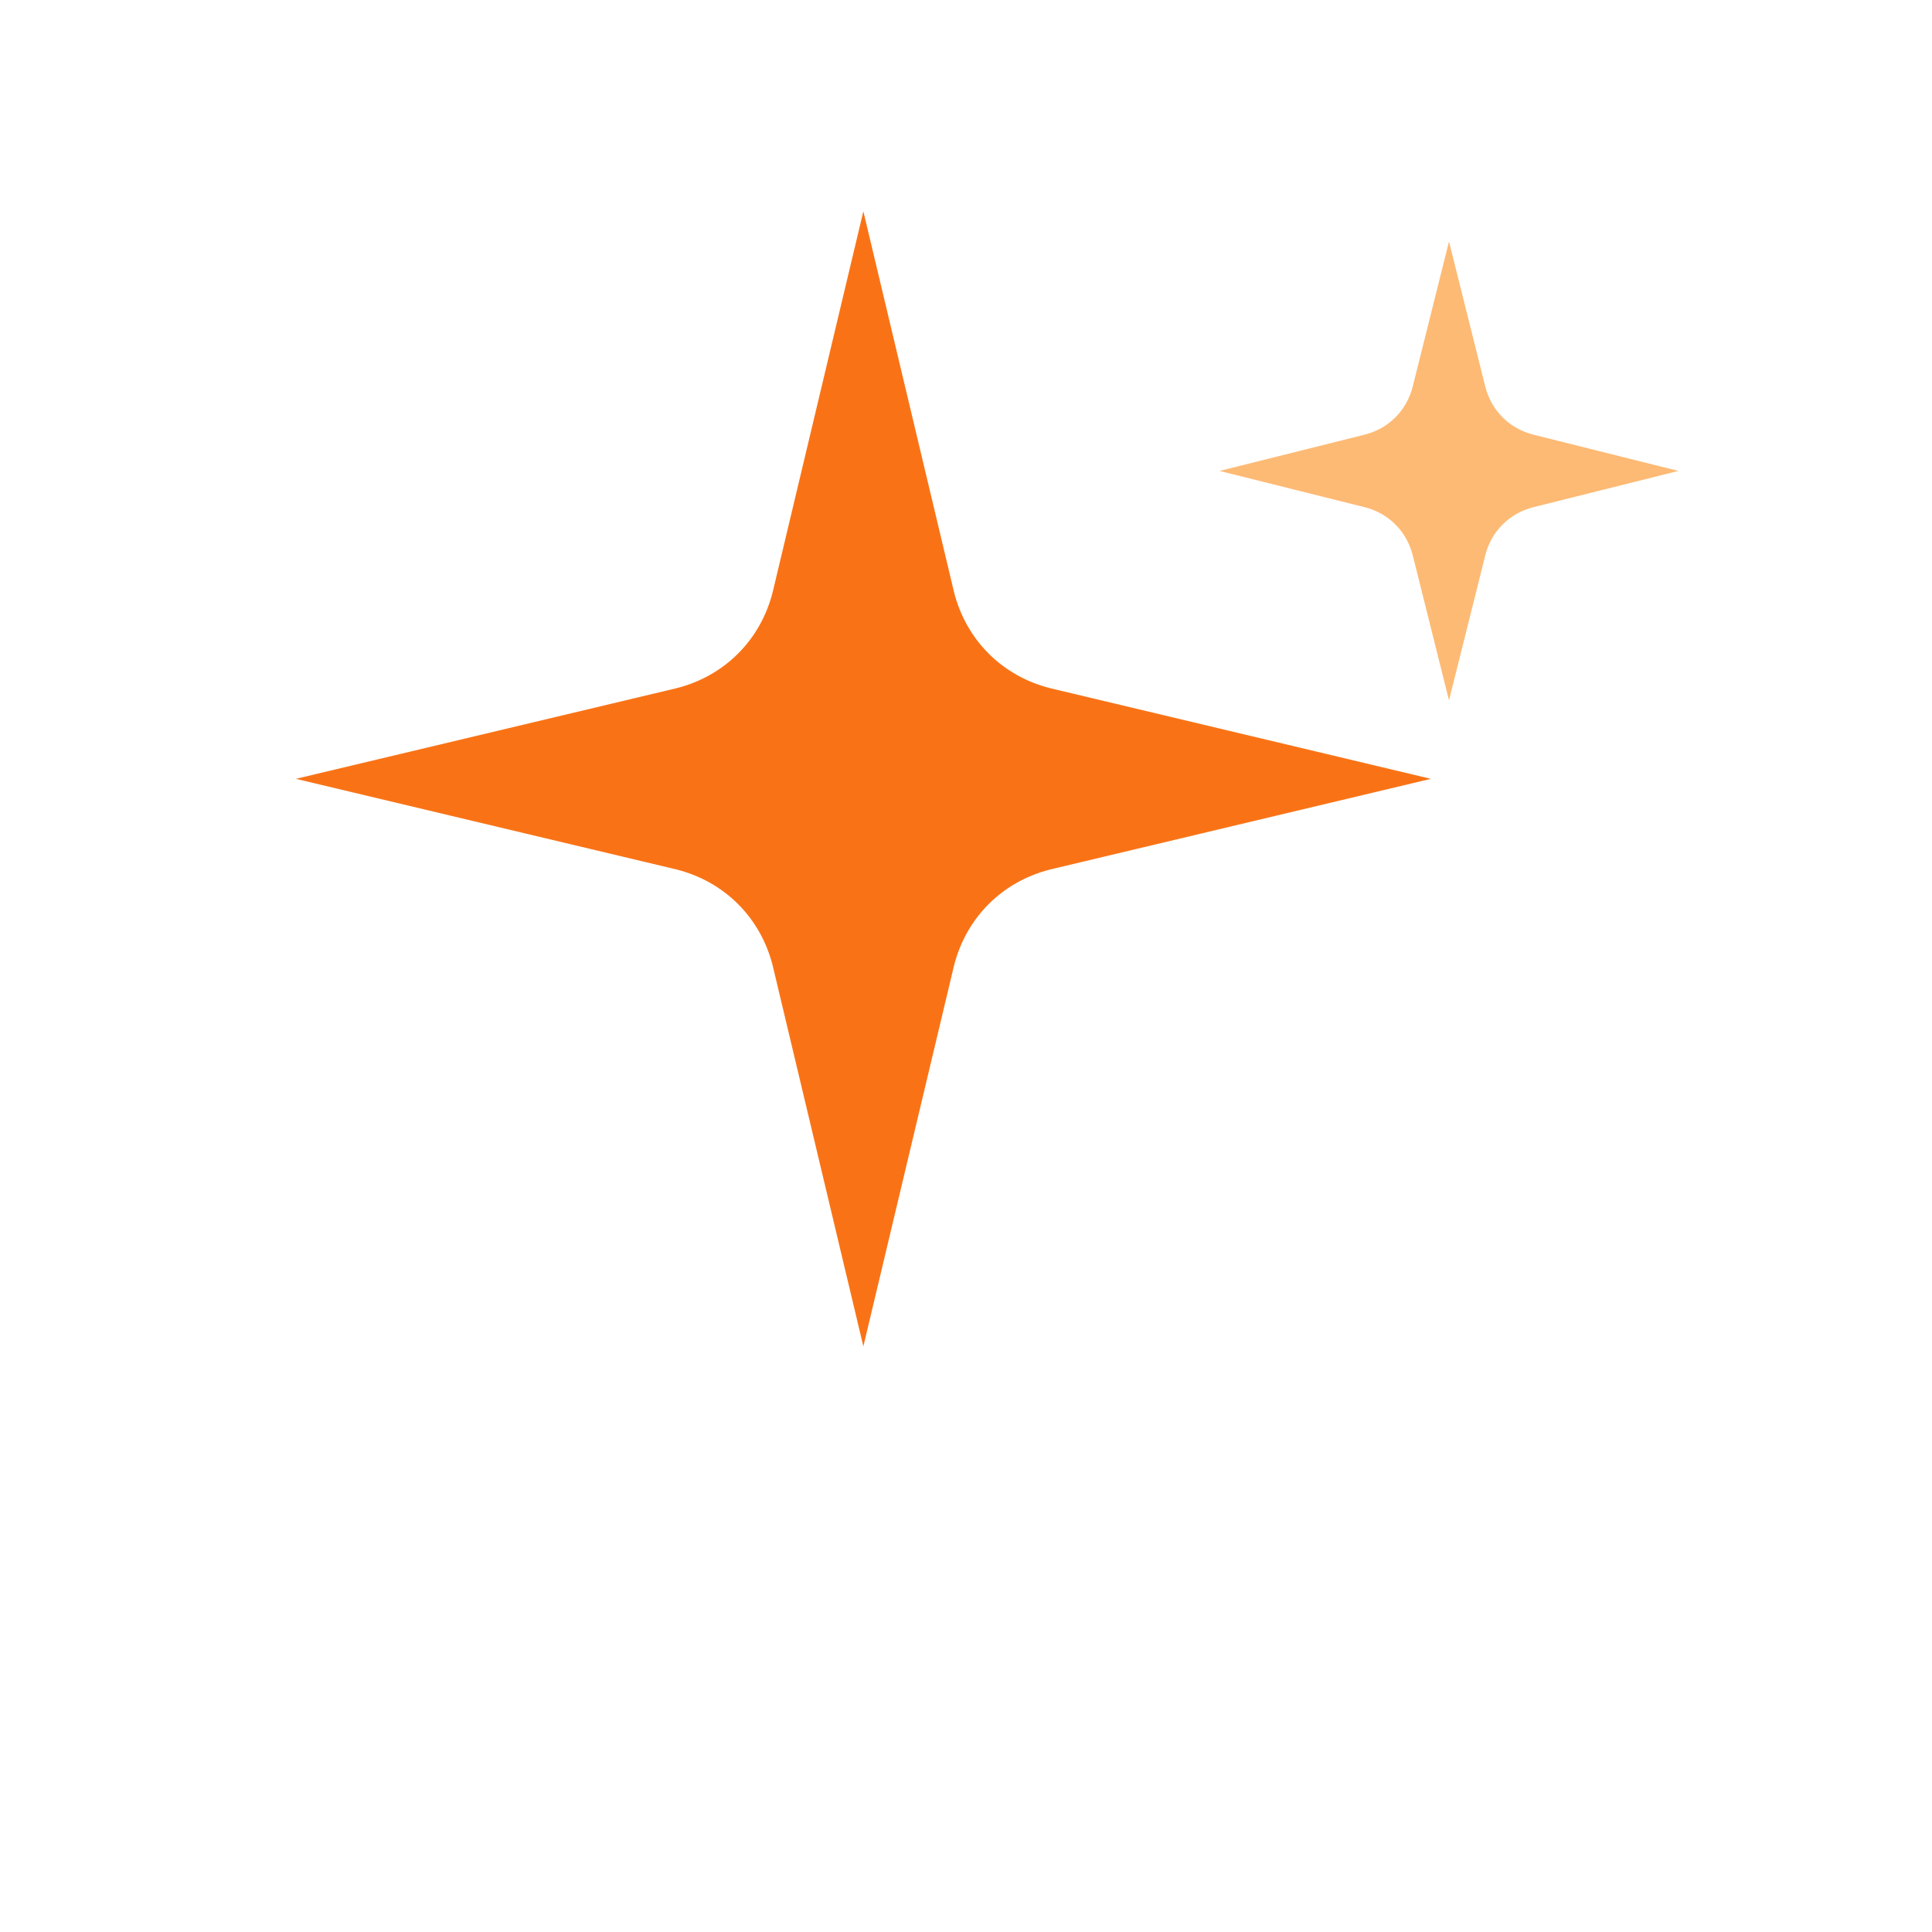
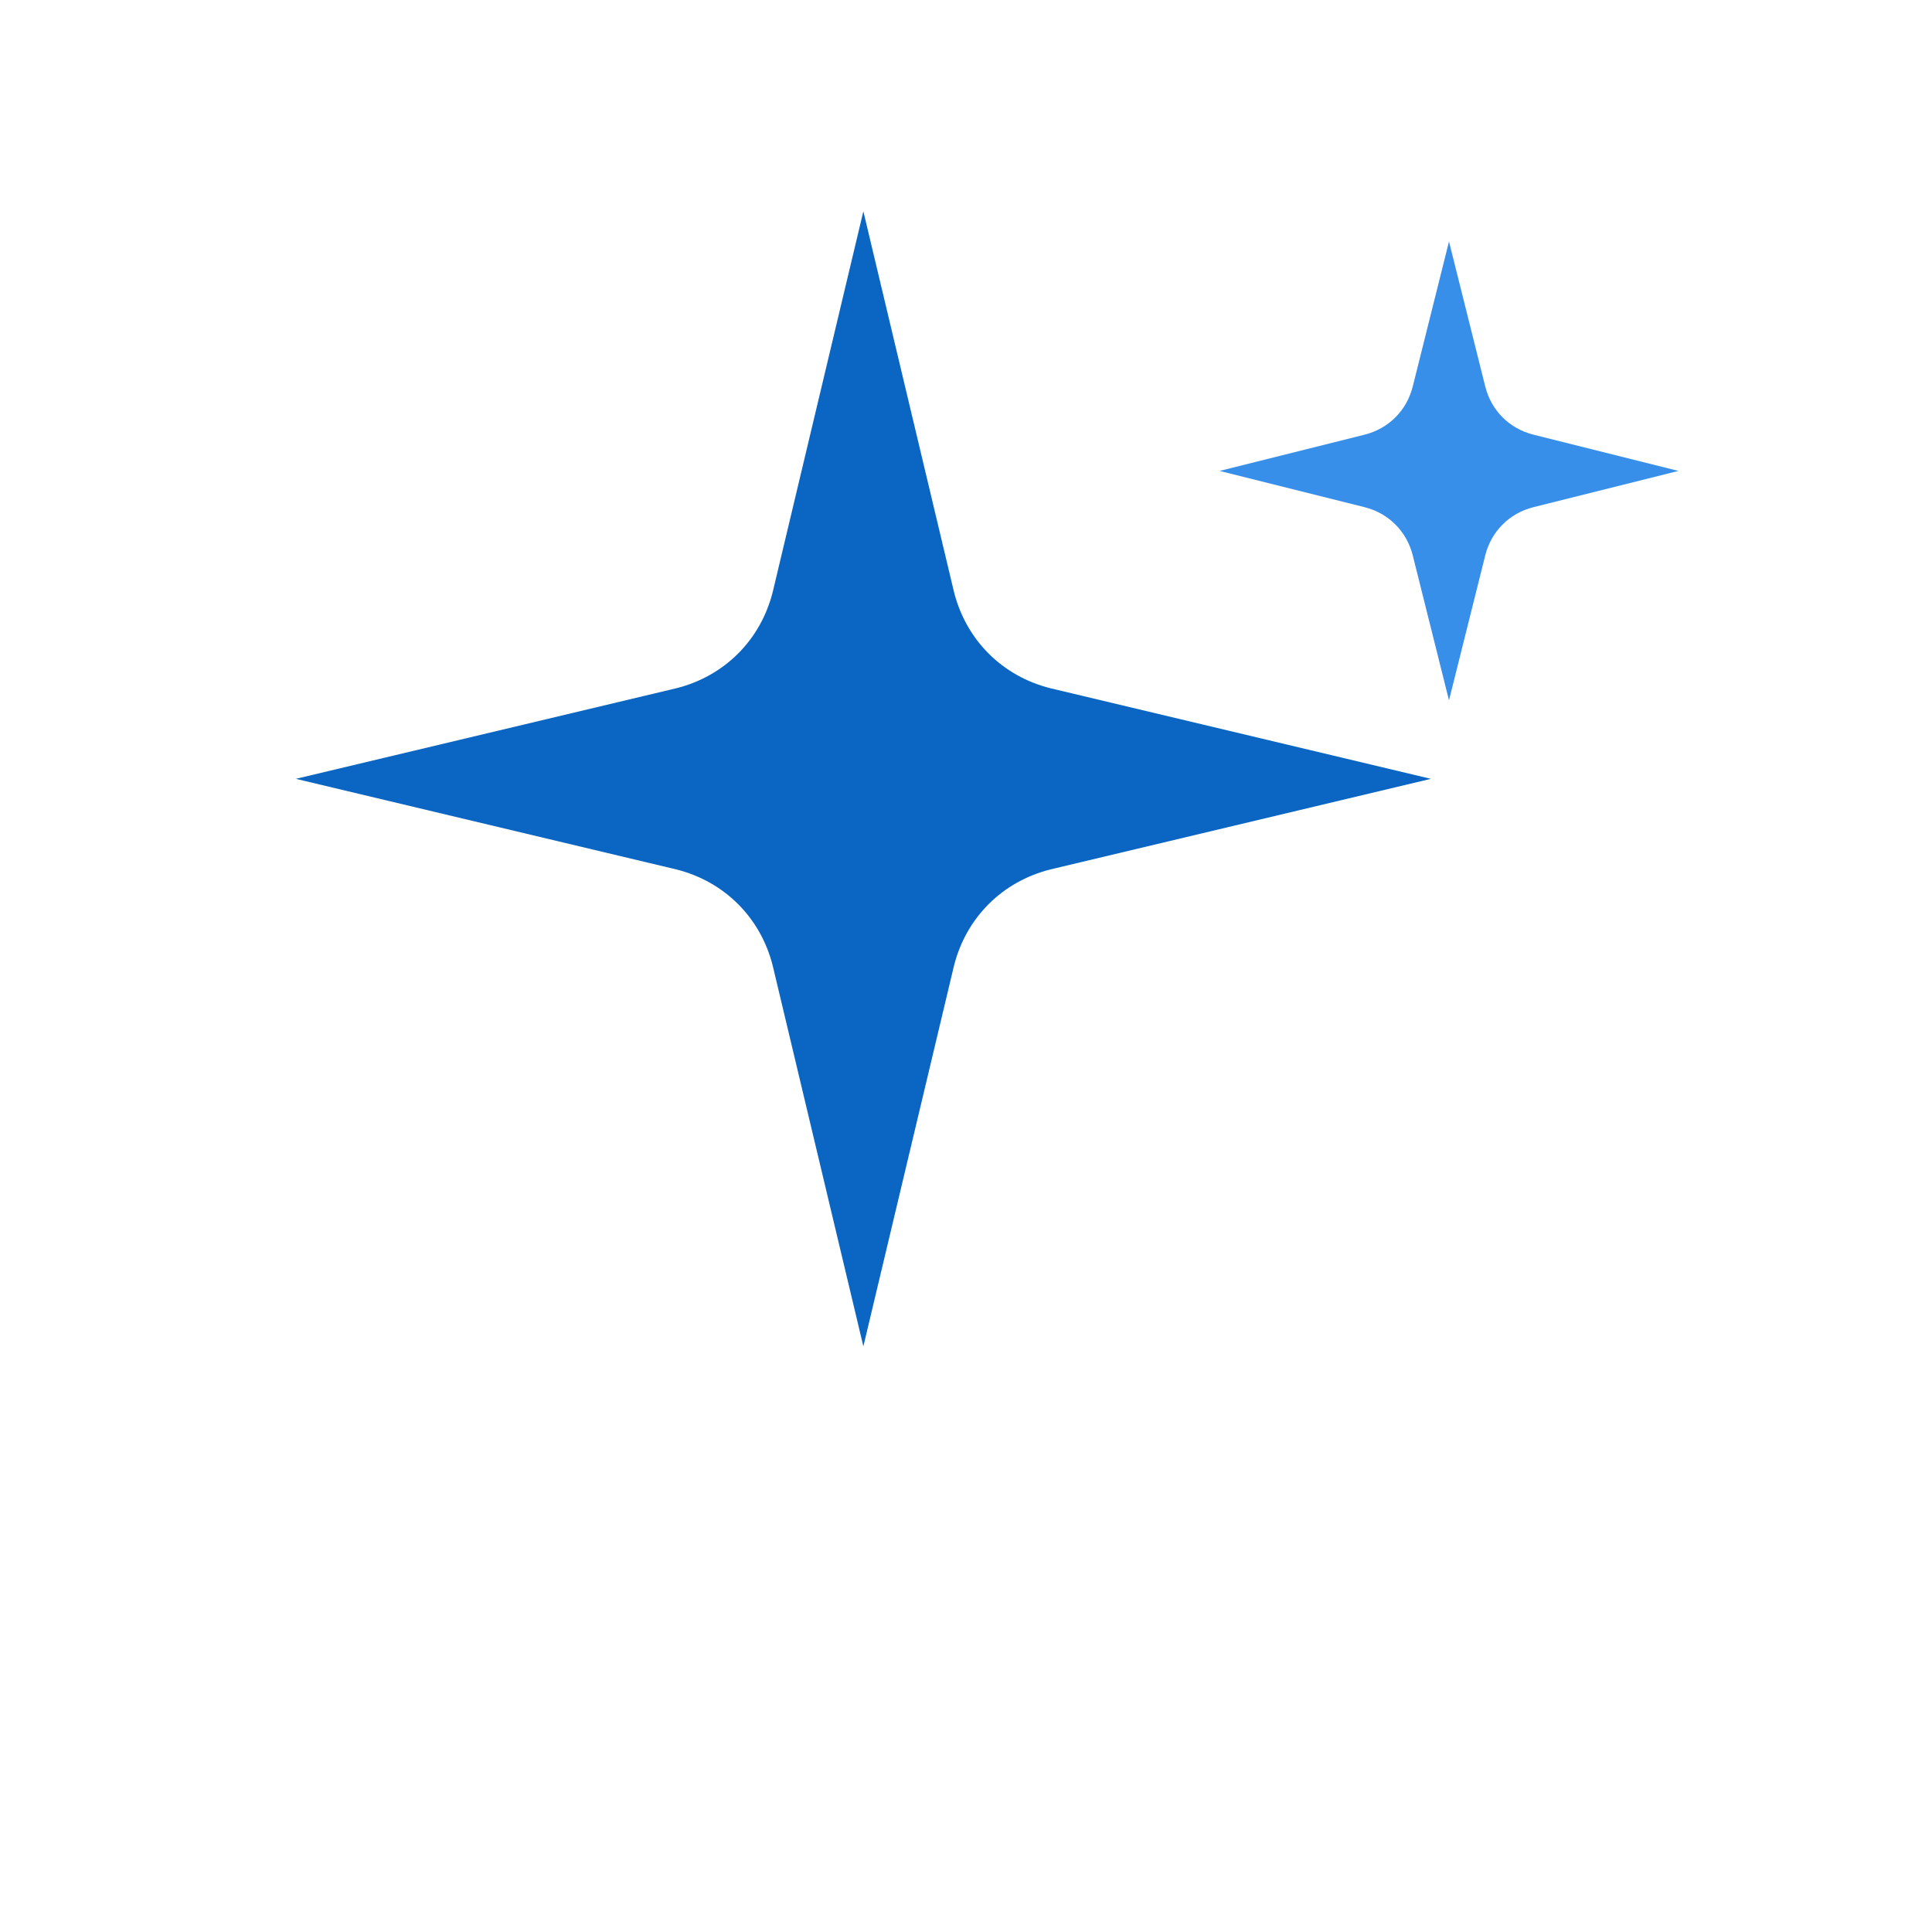
<svg xmlns="http://www.w3.org/2000/svg" viewBox="0 0 32 32">
-   <path d="M14.3 3.5 L15.8 9.8 C16 10.6 16.6 11.2 17.4 11.4 L23.7 12.9 L17.4 14.4 C16.6 14.6 16 15.2 15.8 16 L14.3 22.3 L12.8 16 C12.6 15.2 12 14.6 11.2 14.4 L4.9 12.9 L11.2 11.4 C12 11.2 12.6 10.6 12.8 9.8 Z" fill="#F97316" />
-   <path d="M24 4 L24.6 6.4 C24.7 6.8 25 7.1 25.4 7.2 L27.8 7.8 L25.4 8.4 C25 8.5 24.7 8.8 24.6 9.2 L24 11.6 L23.4 9.2 C23.3 8.8 23 8.5 22.6 8.4 L20.2 7.8 L22.6 7.2 C23 7.1 23.3 6.8 23.4 6.4 Z" fill="#FDBA74" />
+   <path d="M14.3 3.5 L15.8 9.8 C16 10.6 16.6 11.2 17.4 11.4 L23.7 12.9 L17.4 14.4 C16.6 14.6 16 15.2 15.8 16 L14.3 22.3 L12.8 16 C12.6 15.2 12 14.6 11.2 14.4 L4.9 12.9 L11.2 11.4 C12 11.2 12.6 10.6 12.8 9.8 Z" fill="#0A66C2" />
+   <path d="M24 4 L24.6 6.4 C24.7 6.8 25 7.1 25.4 7.2 L27.8 7.8 L25.4 8.4 C25 8.5 24.7 8.8 24.6 9.2 L24 11.6 L23.4 9.2 C23.3 8.8 23 8.5 22.6 8.4 L20.2 7.8 L22.6 7.2 C23 7.1 23.3 6.8 23.4 6.4 Z" fill="#378FE9" />
</svg>
